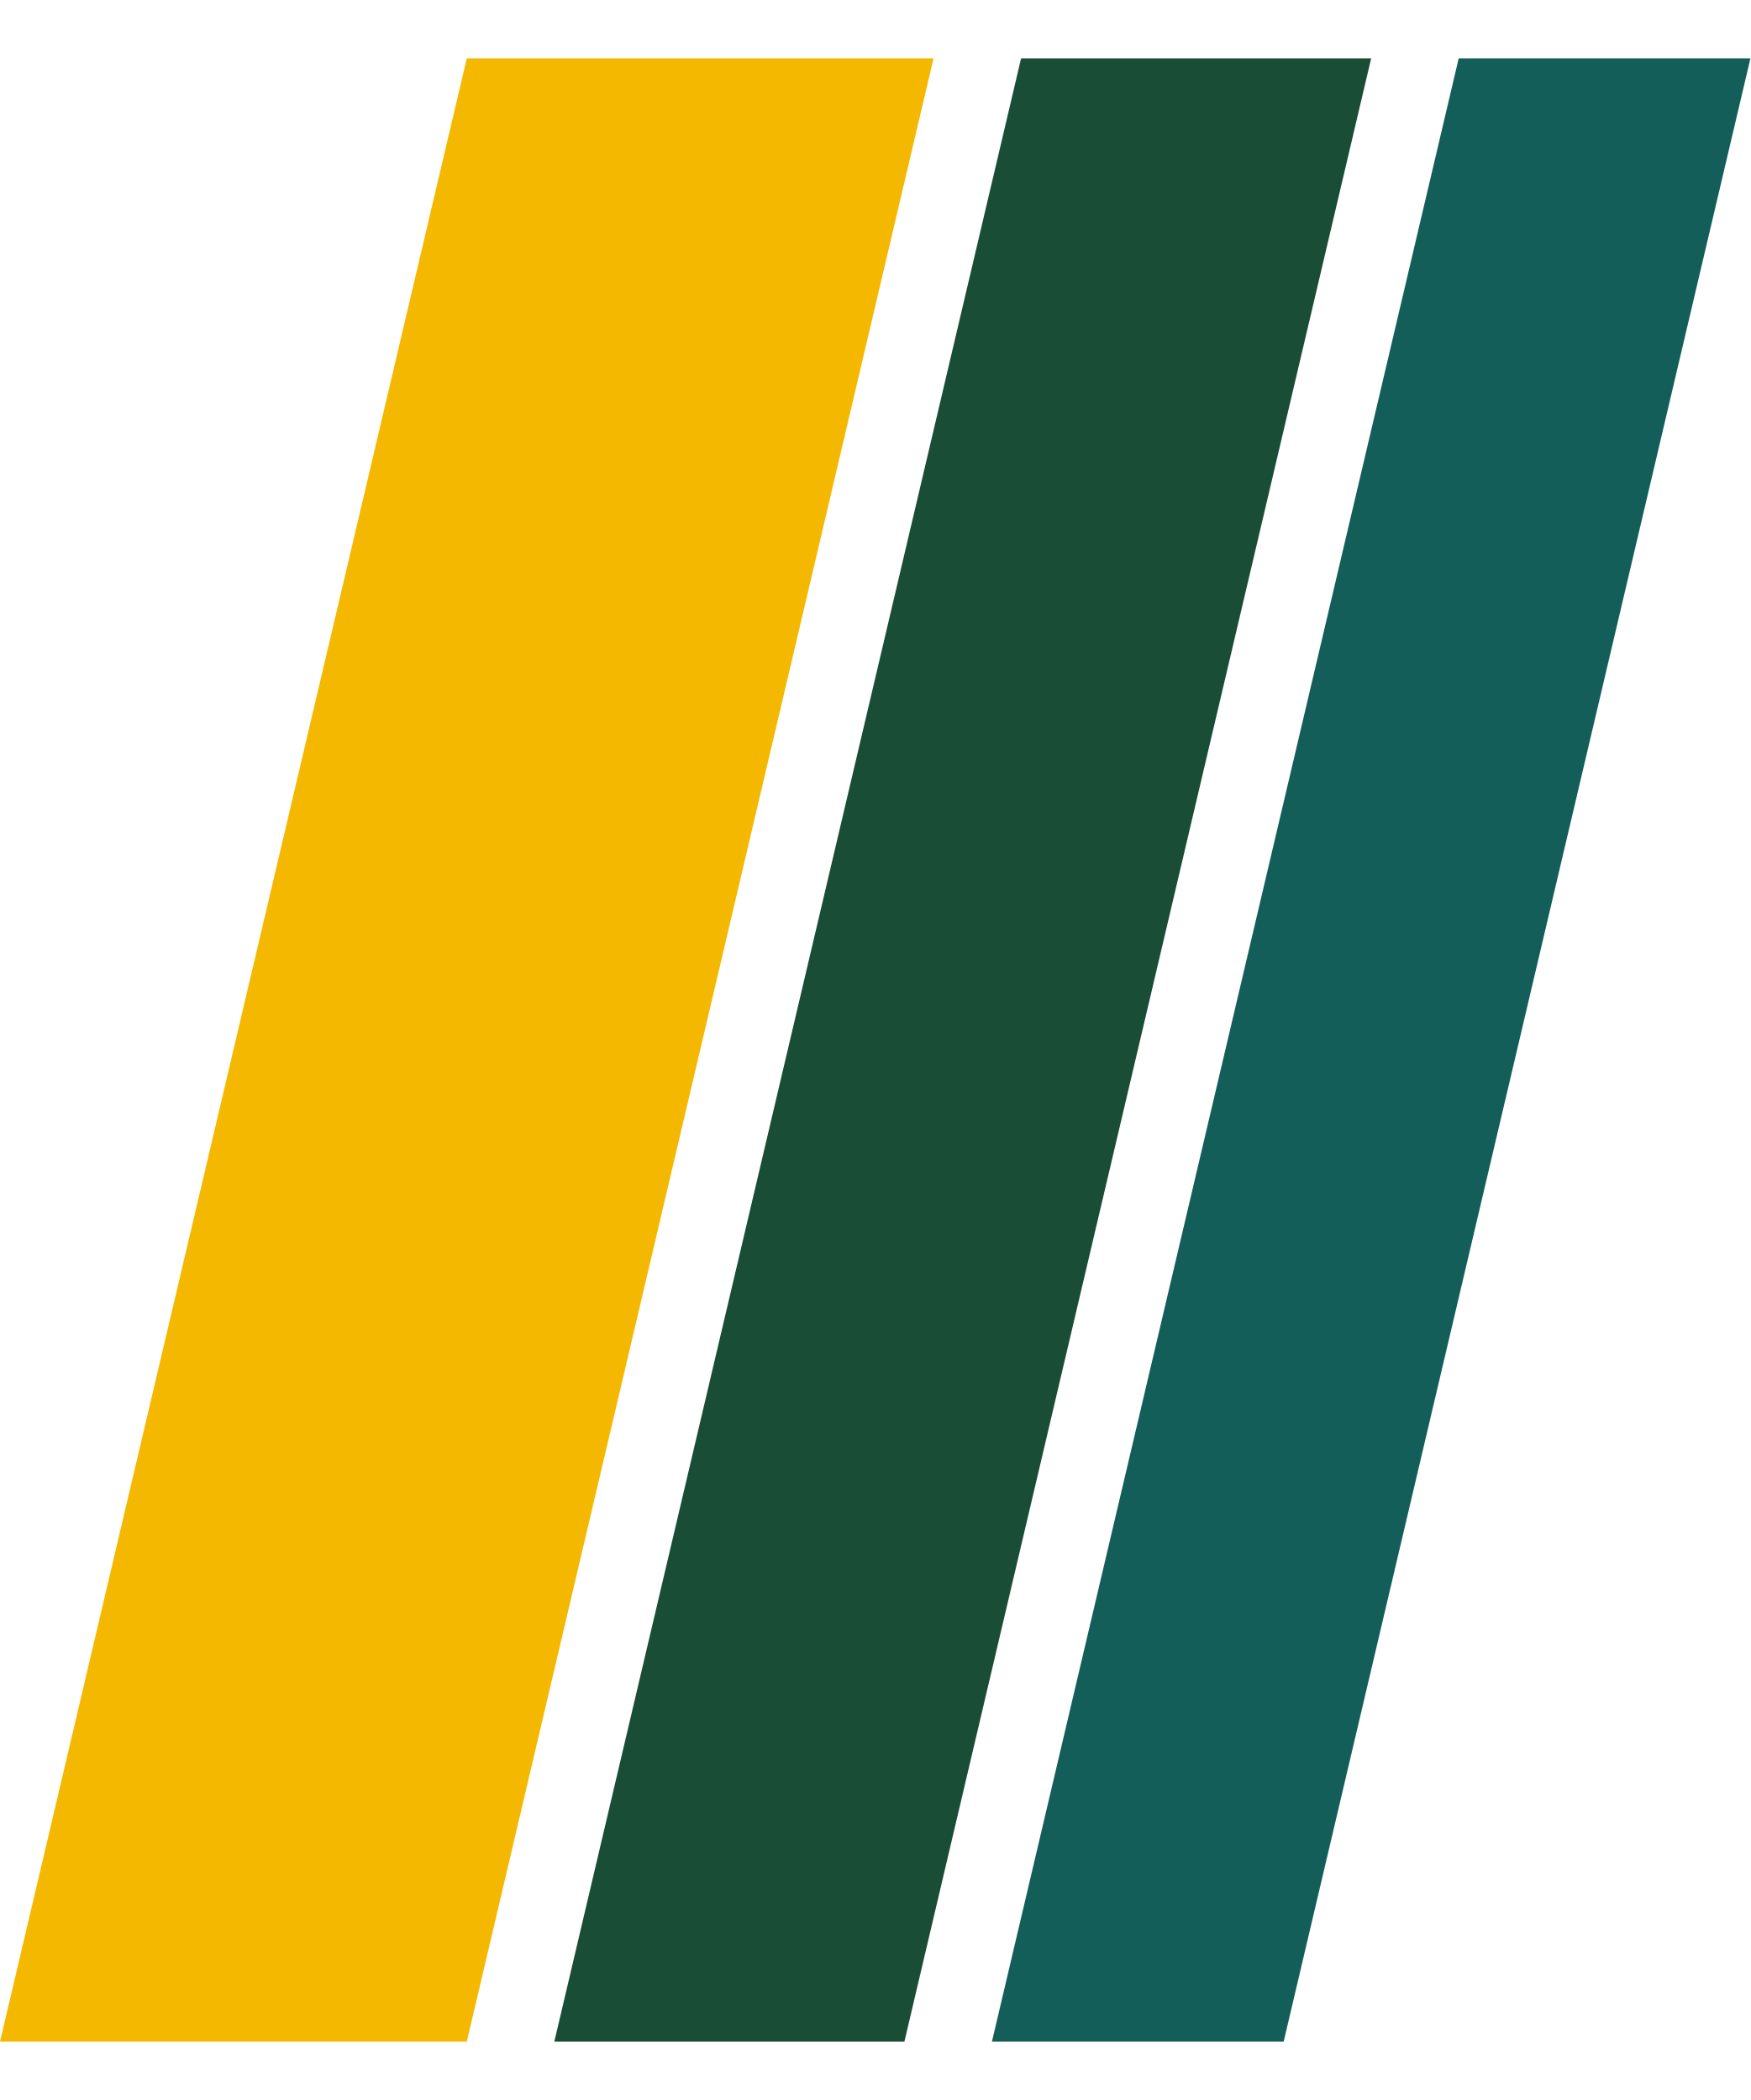
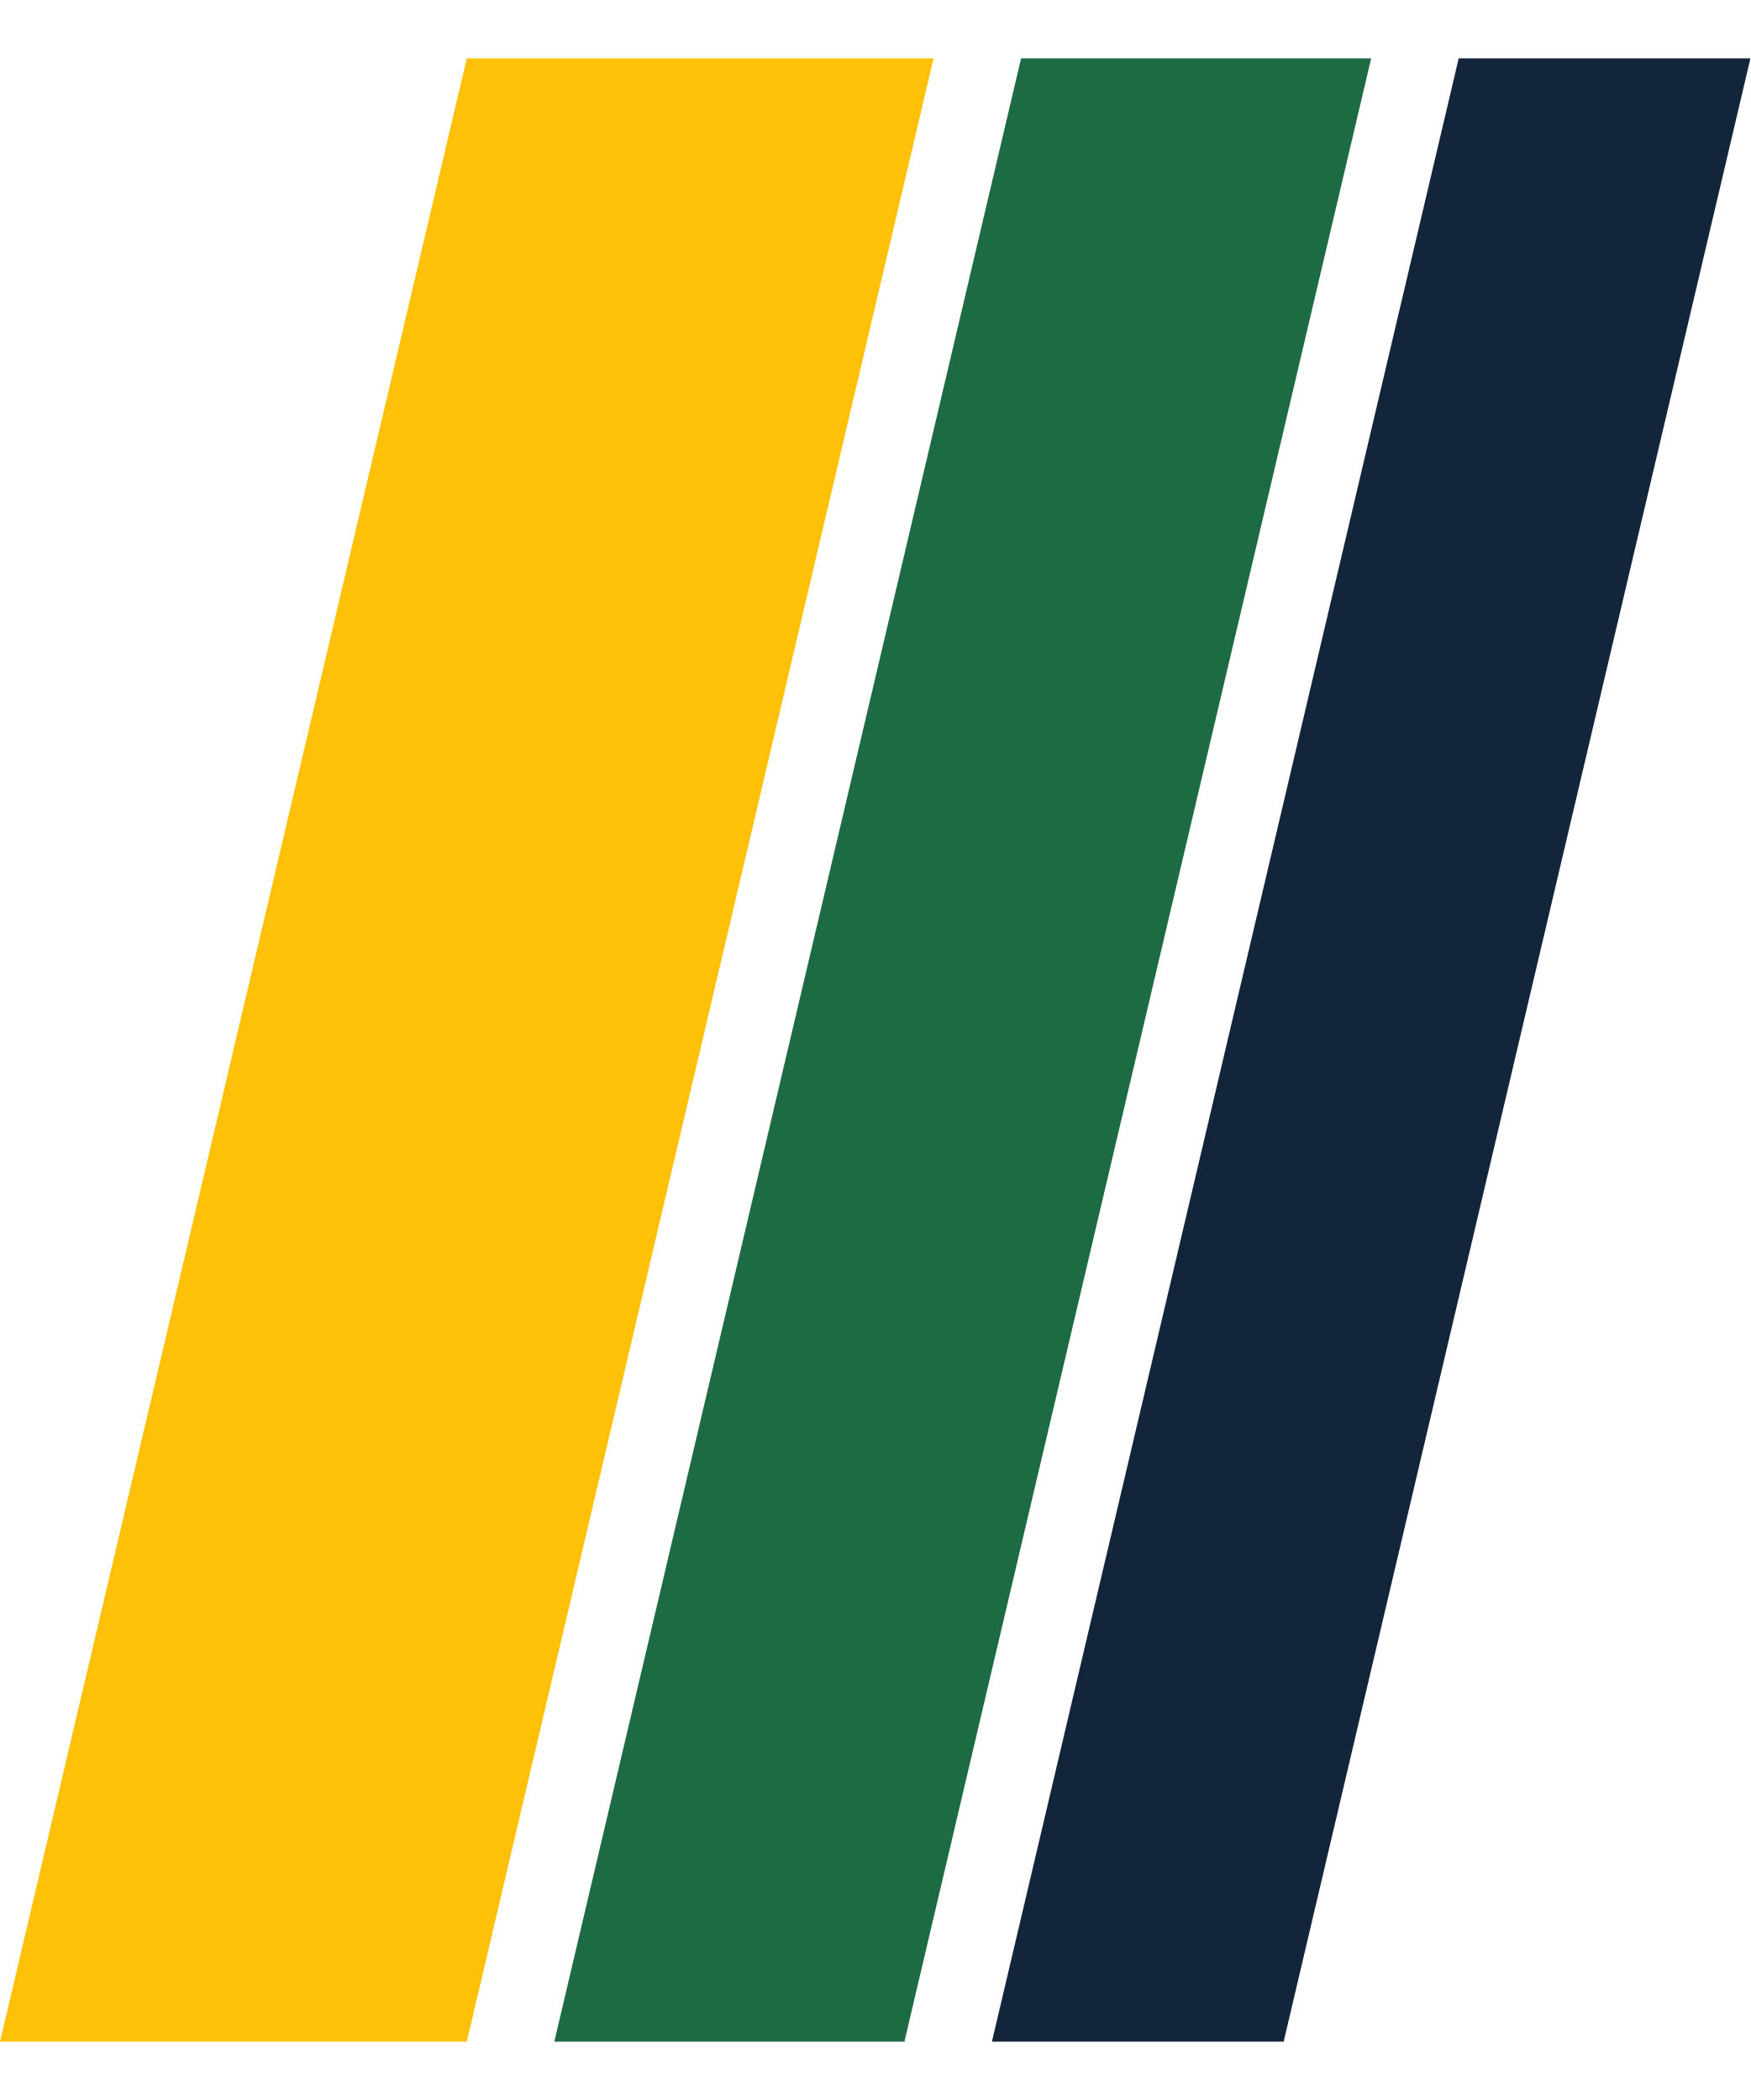
<svg xmlns="http://www.w3.org/2000/svg" viewBox="0 0 60 72" fill="none">
-   <polygon points="0,70 16,70 32,2 16,2" fill="#F5B800" />
-   <polygon points="19,70 31,70 47,2 35,2" fill="#1A4D35" />
-   <polygon points="34,70 44,70 60,2 50,2" fill="#145E5A" />
+   <polygon points="0,70 16,70 32,2 16,2" fill="#FFC107" />
+   <polygon points="19,70 31,70 47,2 35,2" fill="#1D6B43" />
+   <polygon points="34,70 44,70 60,2 50,2" fill="#13253A" />
</svg>
